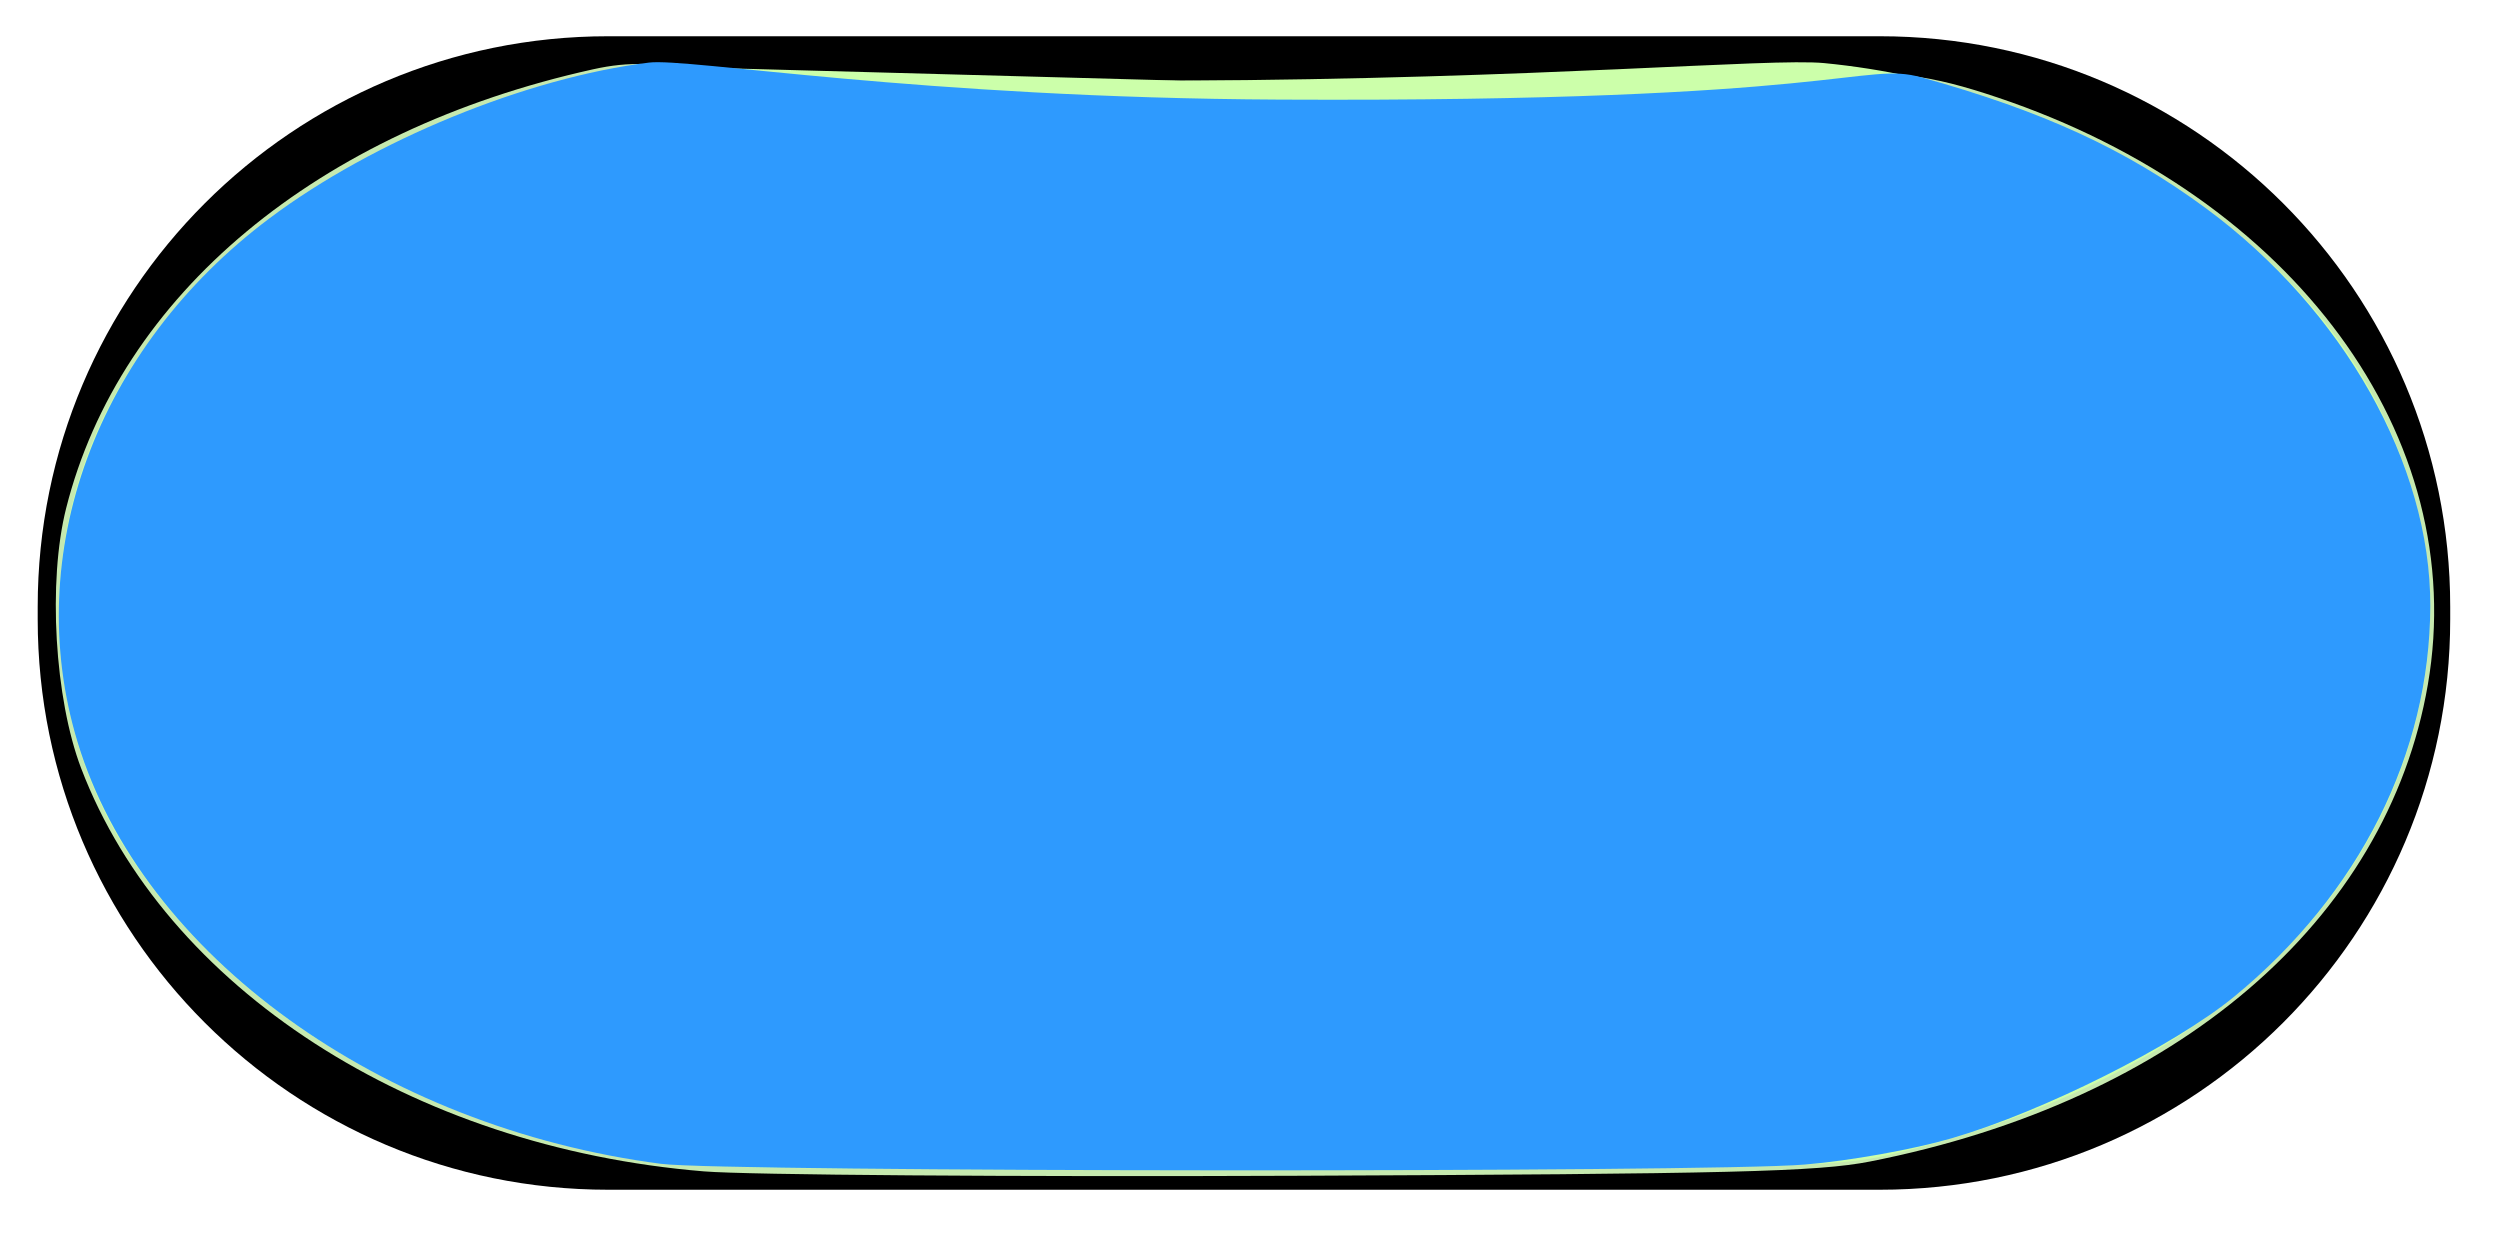
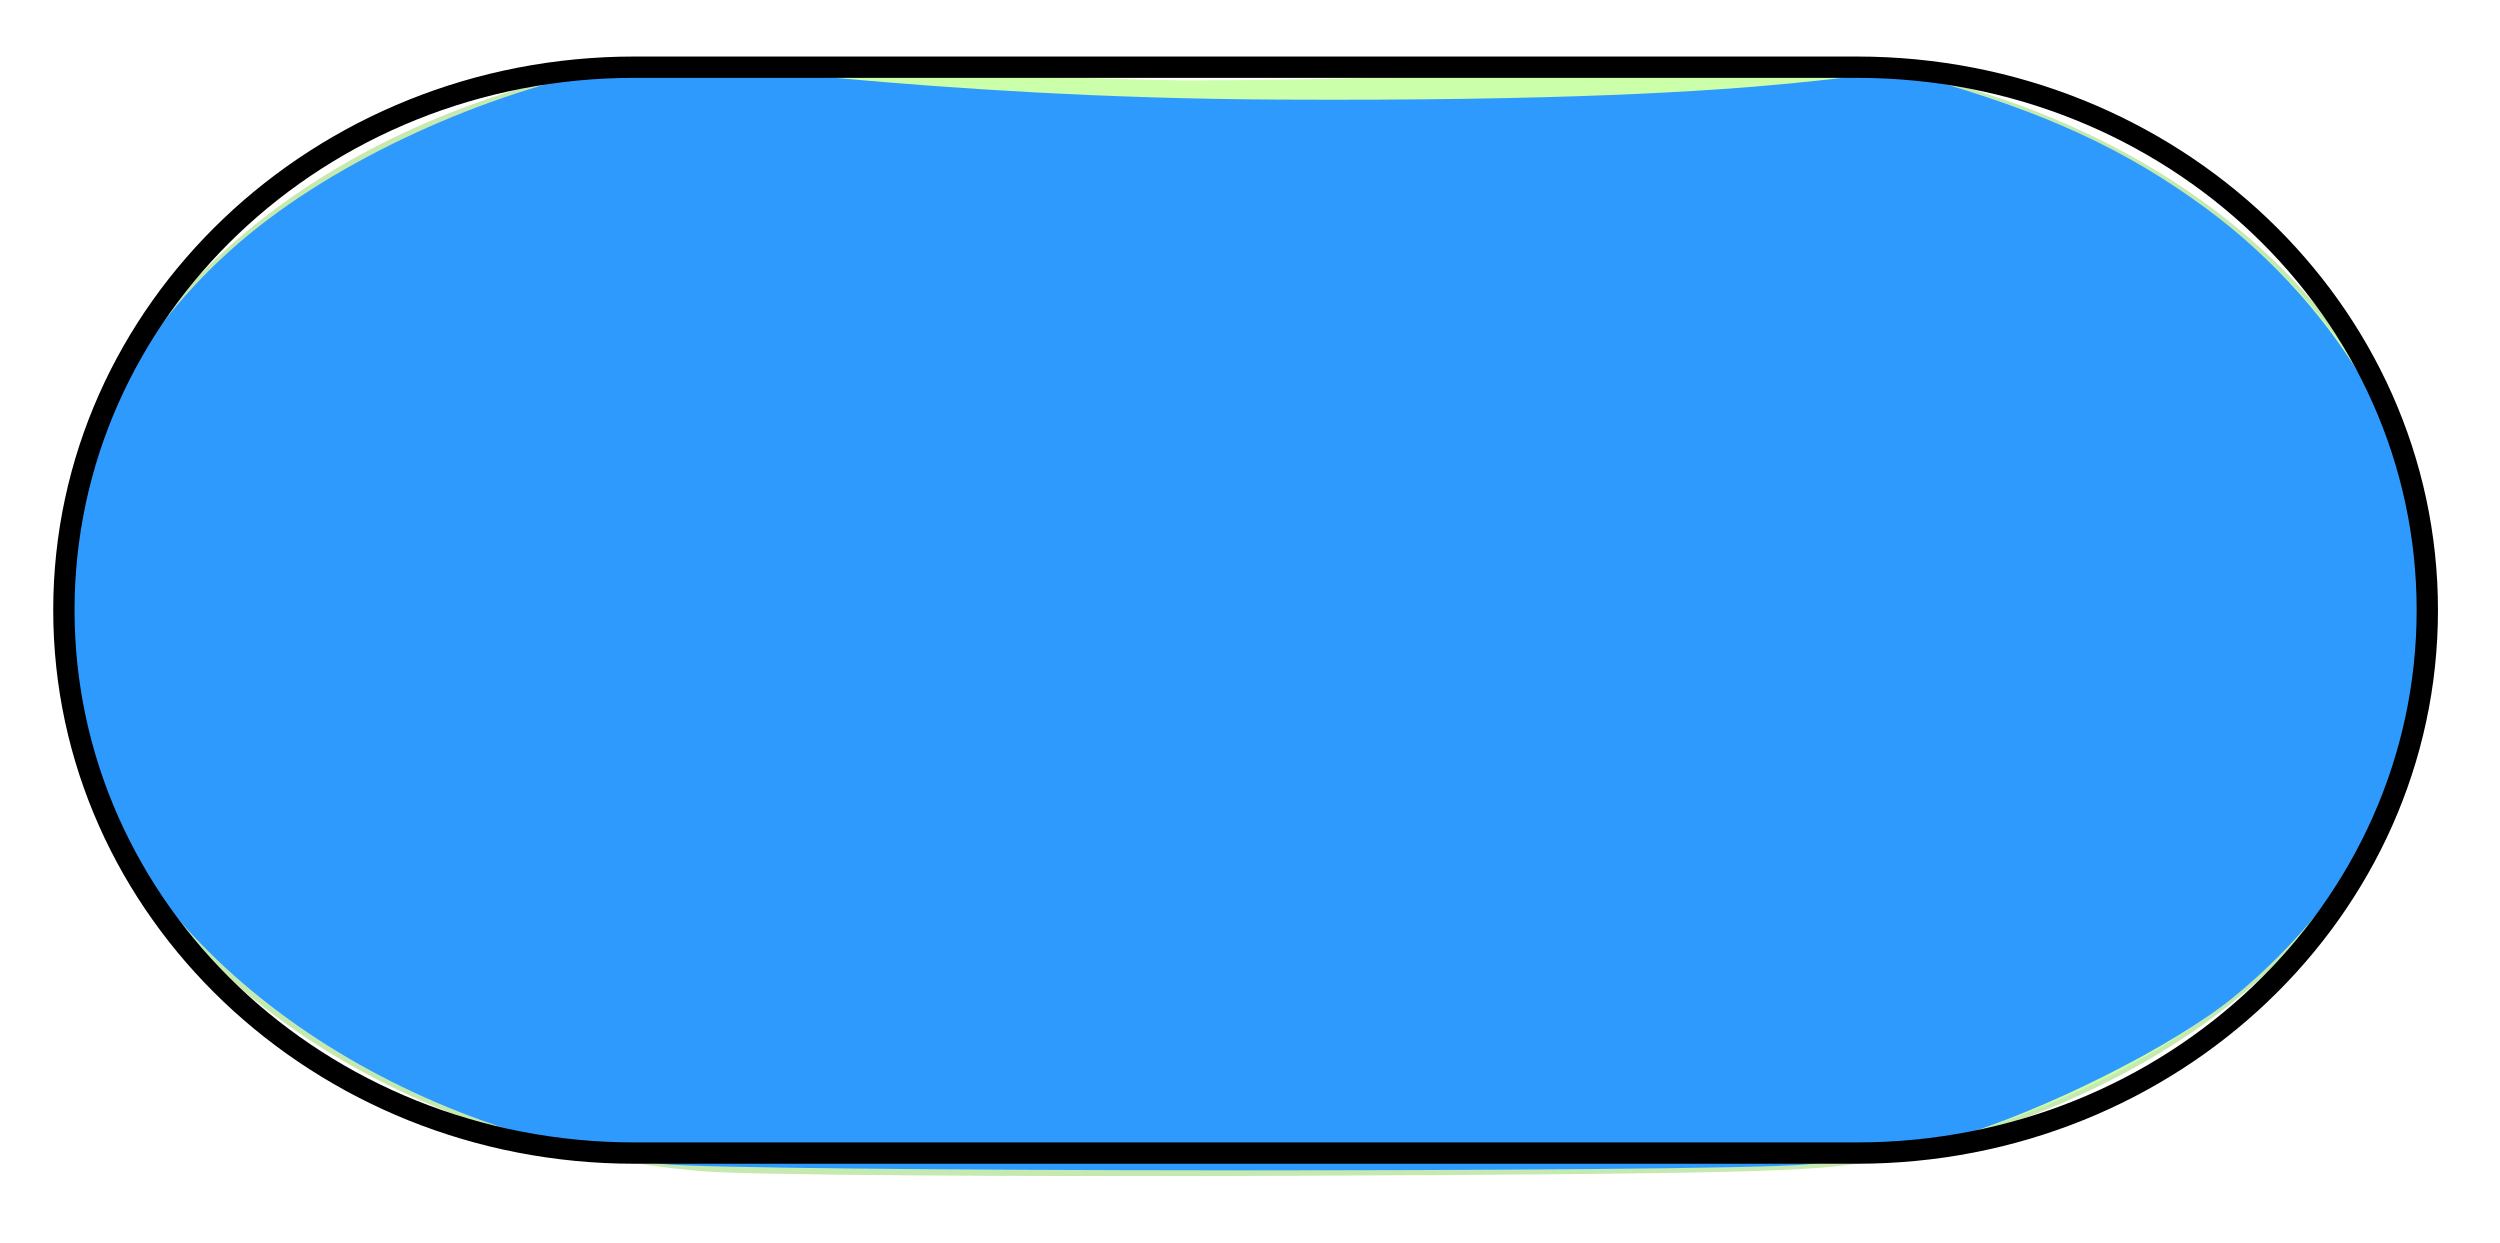
<svg xmlns="http://www.w3.org/2000/svg" id="svg1938" width="117.24" height="58.268" version="1.0">
  <defs id="defs1941">
    </defs>
-   <rect id="rect2409" width="113.137" height="54.094" x="1.768" y="1.7" rx="26.753" />
  <path style="fill:#c6e9af;fill-opacity:1" d="M 33.013,54.933 C 19.3,53.807 7.745,46.33 3.809,36.039 C 2.559,32.771 2.239,27.256 3.101,23.837 C 5.624,13.83 14.887,6.112 27.809,3.251 C 31.387,2.459 31.431,3.788 58.04,3.788 C 87.374,3.788 87.304,2.432 93.672,4.569 C 107.584,9.24 115.855,20.524 113.856,32.107 C 111.942,43.198 102.068,51.638 87.692,54.471 C 85.25,54.952 81.128,55.054 60.767,55.139 C 47.544,55.194 35.055,55.101 33.013,54.933 L 33.013,54.933 z" id="path2380" />
  <path style="fill:#ccffaa;fill-opacity:1" d="M 30.008,54.419 C 19.423,52.635 10.728,47.397 5.948,39.924 C 1.871,33.55 1.687,25.073 5.48,18.361 C 9.407,11.412 15.944,7.174 26.132,4.154 L 29.526,3.078 L 55.384,3.783 C 72.288,3.699 83.014,2.715 85.546,2.959 C 96.63,4.029 107.114,10.448 111.422,18.804 C 114.011,23.826 114.609,28.68 113.278,33.883 C 110.817,43.507 102.193,50.769 89.443,53.955 C 86.248,54.754 86.01,54.761 59.529,54.828 C 38.511,54.882 32.235,54.795 30.008,54.42 L 30.008,54.419 z" id="path2382" />
-   <path style="fill:#2e9afe;fill-opacity:1" d="M 31.015,54.581 C 17.842,52.864 6.668,44.79 3.636,34.801 0.963,25.989 4.506,16.33 12.652,10.228 17.507,6.59 24.697,3.642 30.437,2.935 32.258,2.711 43.115,4.587 60.021,4.671 86.555,4.804 87.329,2.86 90.112,3.629 c 5.677,1.57 9.578,3.366 13.353,6.15 6.433,4.742 10.523,12.002 10.506,18.644 -0.018,6.907 -3.326,13.496 -9.192,18.312 -2.806,2.304 -8.973,5.397 -13.252,6.646 -1.789,0.522 -4.807,1.062 -6.894,1.233 -4.648,0.38 -50.666,0.351 -53.617,-0.034 l 0,-4e-6 z" id="path2384" />
+   <path style="fill:#2e9afe;fill-opacity:1;stroke:none" d="M 31.015,54.581 C 17.842,52.864 6.668,44.79 3.636,34.801 0.963,25.989 4.506,16.33 12.652,10.228 17.507,6.59 24.697,3.642 30.437,2.935 32.258,2.711 43.115,4.587 60.021,4.671 86.555,4.804 87.329,2.86 90.112,3.629 c 5.677,1.57 9.578,3.366 13.353,6.15 6.433,4.742 10.523,12.002 10.506,18.644 -0.018,6.907 -3.326,13.496 -9.192,18.312 -2.806,2.304 -8.973,5.397 -13.252,6.646 -1.789,0.522 -4.807,1.062 -6.894,1.233 -4.648,0.38 -50.666,0.351 -53.617,-0.034 l 0,-4e-6 z" id="path2384" />
+   <rect style="fill:none;stroke:#000000;stroke-width:1;stroke-miterlimit:4;stroke-opacity:1;stroke-dasharray:none;stroke-dashoffset:0" id="rect3643" width="110.835" height="50.924" x="2.996" y="3.151" rx="26.753" ry="25.462" />
</svg>
